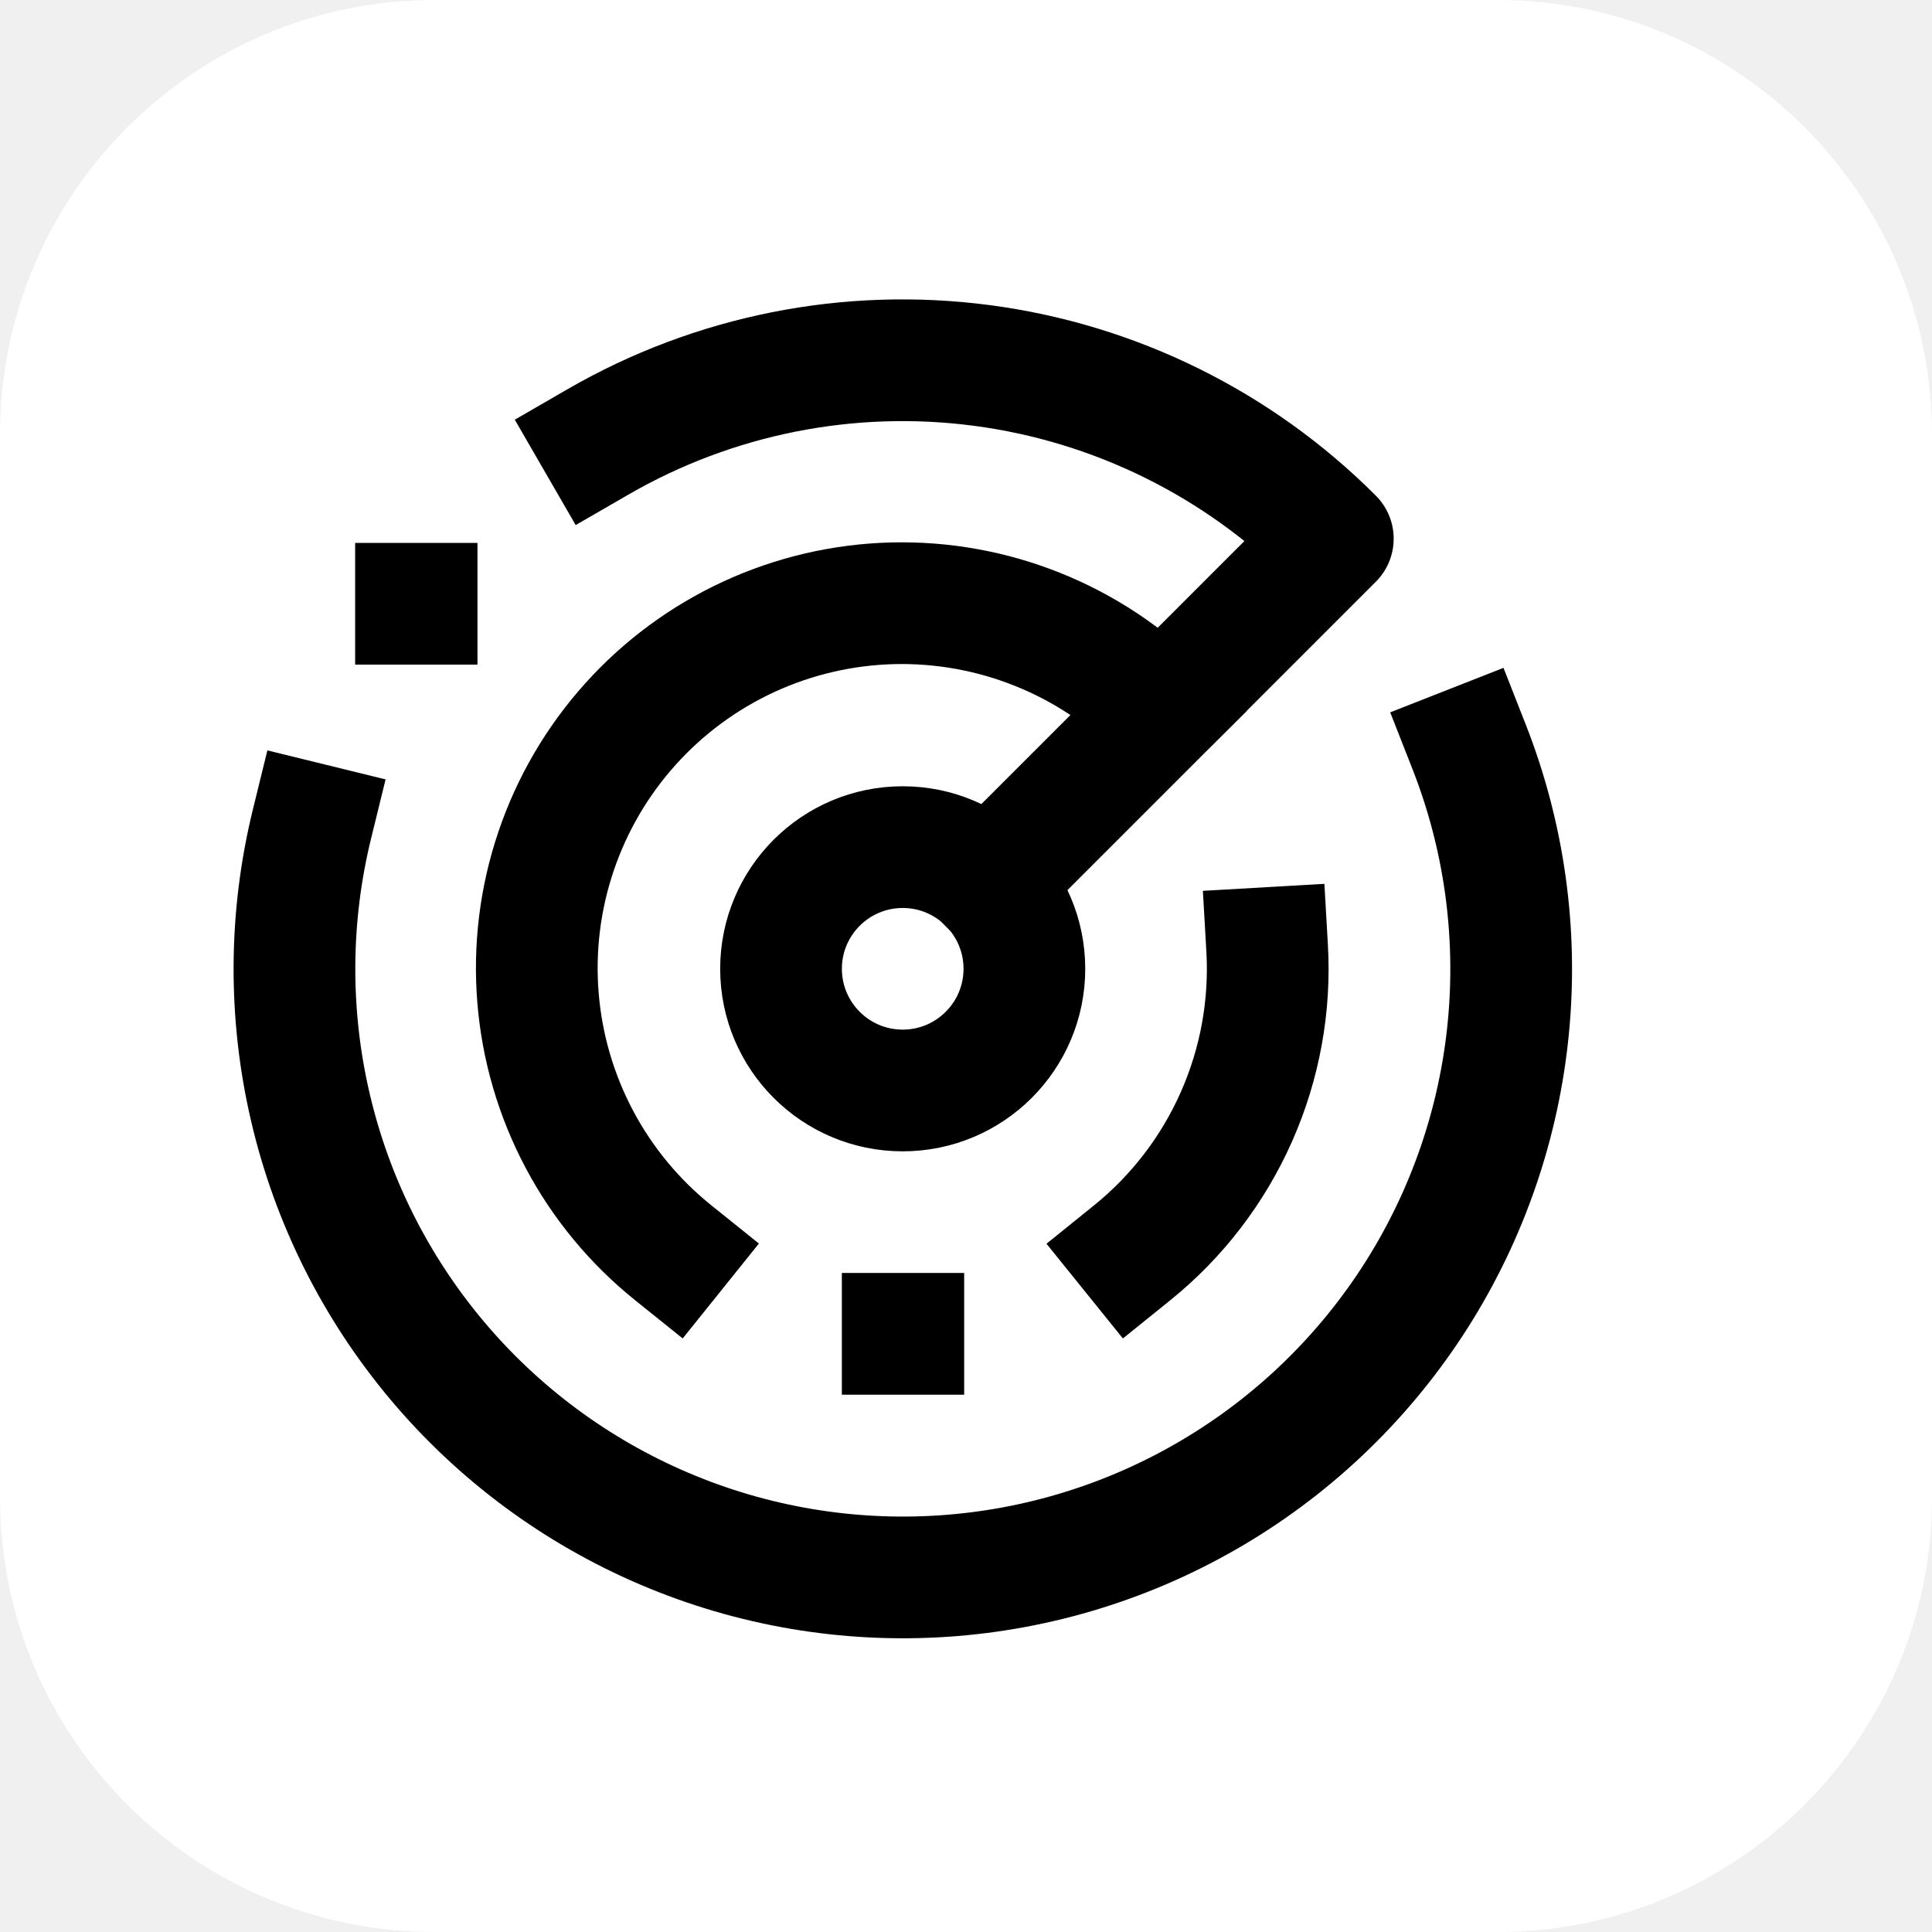
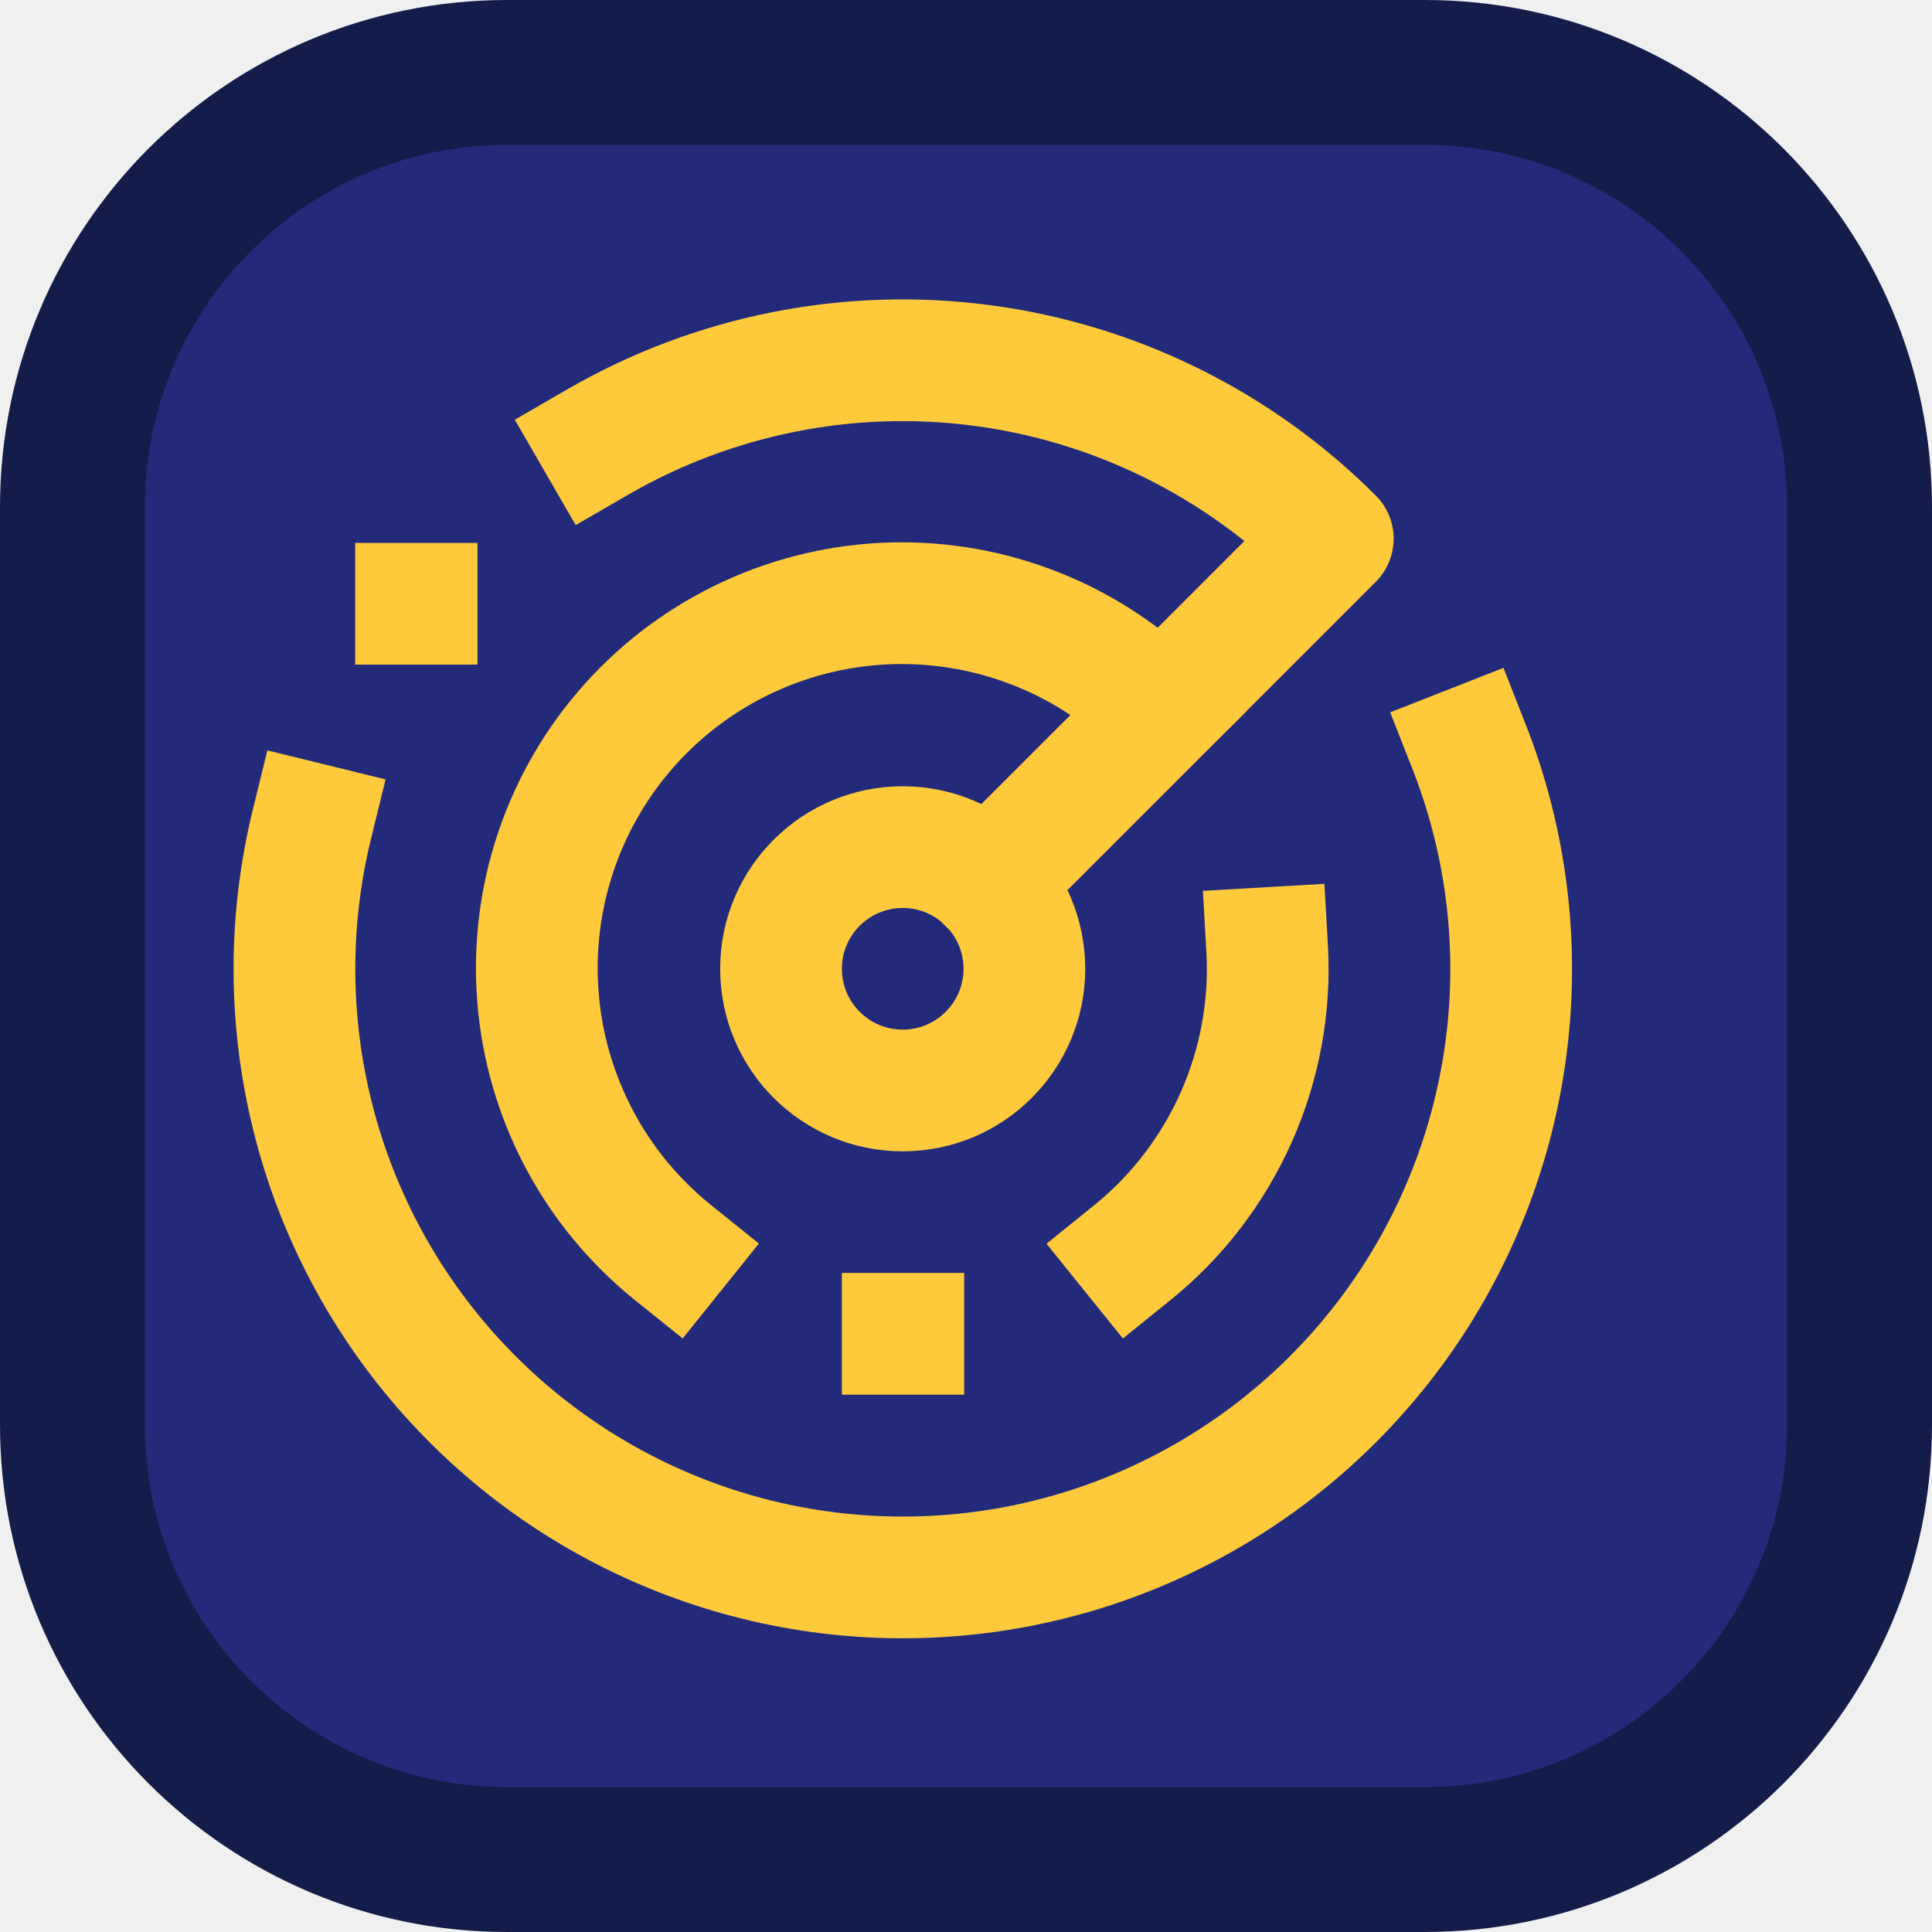
<svg xmlns="http://www.w3.org/2000/svg" viewBox="0 0 40 40" width="40" height="40">
-   <rect width="40" height="40" rx="9" fill="#FFFFFF" />
+   <rect x="1.5" y="1.5" width="37" height="37" rx="9" fill="#232A7A" stroke="#141C4A" stroke-width="3" />
  <g transform="translate(20 20) scale(0.84) translate(-21.56 -19.93)">
-     <path fill="none" d="M12.488 7.013C15.348 5.36 18.674 4.697 21.95 5.128C25.225 5.559 28.267 7.06 30.601 9.398L22.114 17.885M8.004 11.002H8.019M5.44 16.43C4.878 18.72 4.864 21.11 5.399 23.406C5.933 25.703 7.002 27.84 8.518 29.646C10.034 31.452 11.955 32.875 14.124 33.799C16.293 34.724 18.649 35.124 21.002 34.967C23.354 34.81 25.637 34.1 27.663 32.895C29.69 31.691 31.404 30.025 32.667 28.034C33.929 26.043 34.704 23.782 34.929 21.434C35.154 19.087 34.822 16.721 33.96 14.526M26.358 13.641C25.495 12.773 24.464 12.09 23.328 11.635C22.192 11.179 20.975 10.96 19.752 10.99C18.528 11.021 17.324 11.301 16.212 11.813C15.101 12.326 14.105 13.059 13.287 13.97C12.469 14.88 11.845 15.947 11.454 17.107C11.062 18.267 10.911 19.494 11.011 20.714C11.11 21.934 11.457 23.12 12.031 24.202C12.604 25.283 13.393 26.235 14.347 27.001M20 28.996H20.015M28.982 19.489C29.064 20.916 28.804 22.341 28.225 23.647C27.646 24.954 26.765 26.104 25.653 27.001M22.999 19.999C22.999 21.655 21.656 22.998 20 22.998C18.344 22.998 17.001 21.655 17.001 19.999C17.001 18.343 18.344 17 20 17C21.656 17 22.999 18.343 22.999 19.999Z" stroke="black" style="stroke:black;stroke-opacity:1;" stroke-width="3" stroke-linecap="square" stroke-linejoin="round" />
+     <path fill="none" d="M12.488 7.013C15.348 5.36 18.674 4.697 21.95 5.128C25.225 5.559 28.267 7.06 30.601 9.398L22.114 17.885M8.004 11.002H8.019M5.44 16.43C4.878 18.72 4.864 21.11 5.399 23.406C5.933 25.703 7.002 27.84 8.518 29.646C10.034 31.452 11.955 32.875 14.124 33.799C16.293 34.724 18.649 35.124 21.002 34.967C23.354 34.81 25.637 34.1 27.663 32.895C29.69 31.691 31.404 30.025 32.667 28.034C33.929 26.043 34.704 23.782 34.929 21.434C35.154 19.087 34.822 16.721 33.96 14.526M26.358 13.641C25.495 12.773 24.464 12.09 23.328 11.635C22.192 11.179 20.975 10.96 19.752 10.99C18.528 11.021 17.324 11.301 16.212 11.813C15.101 12.326 14.105 13.059 13.287 13.97C12.469 14.88 11.845 15.947 11.454 17.107C11.062 18.267 10.911 19.494 11.011 20.714C11.11 21.934 11.457 23.12 12.031 24.202C12.604 25.283 13.393 26.235 14.347 27.001M20 28.996H20.015M28.982 19.489C29.064 20.916 28.804 22.341 28.225 23.647C27.646 24.954 26.765 26.104 25.653 27.001M22.999 19.999C22.999 21.655 21.656 22.998 20 22.998C18.344 22.998 17.001 21.655 17.001 19.999C17.001 18.343 18.344 17 20 17C21.656 17 22.999 18.343 22.999 19.999Z" stroke="#FFC93C" style="stroke:#FFC93C;stroke-opacity:1;" stroke-width="3" stroke-linecap="square" stroke-linejoin="round" />
  </g>
</svg>
